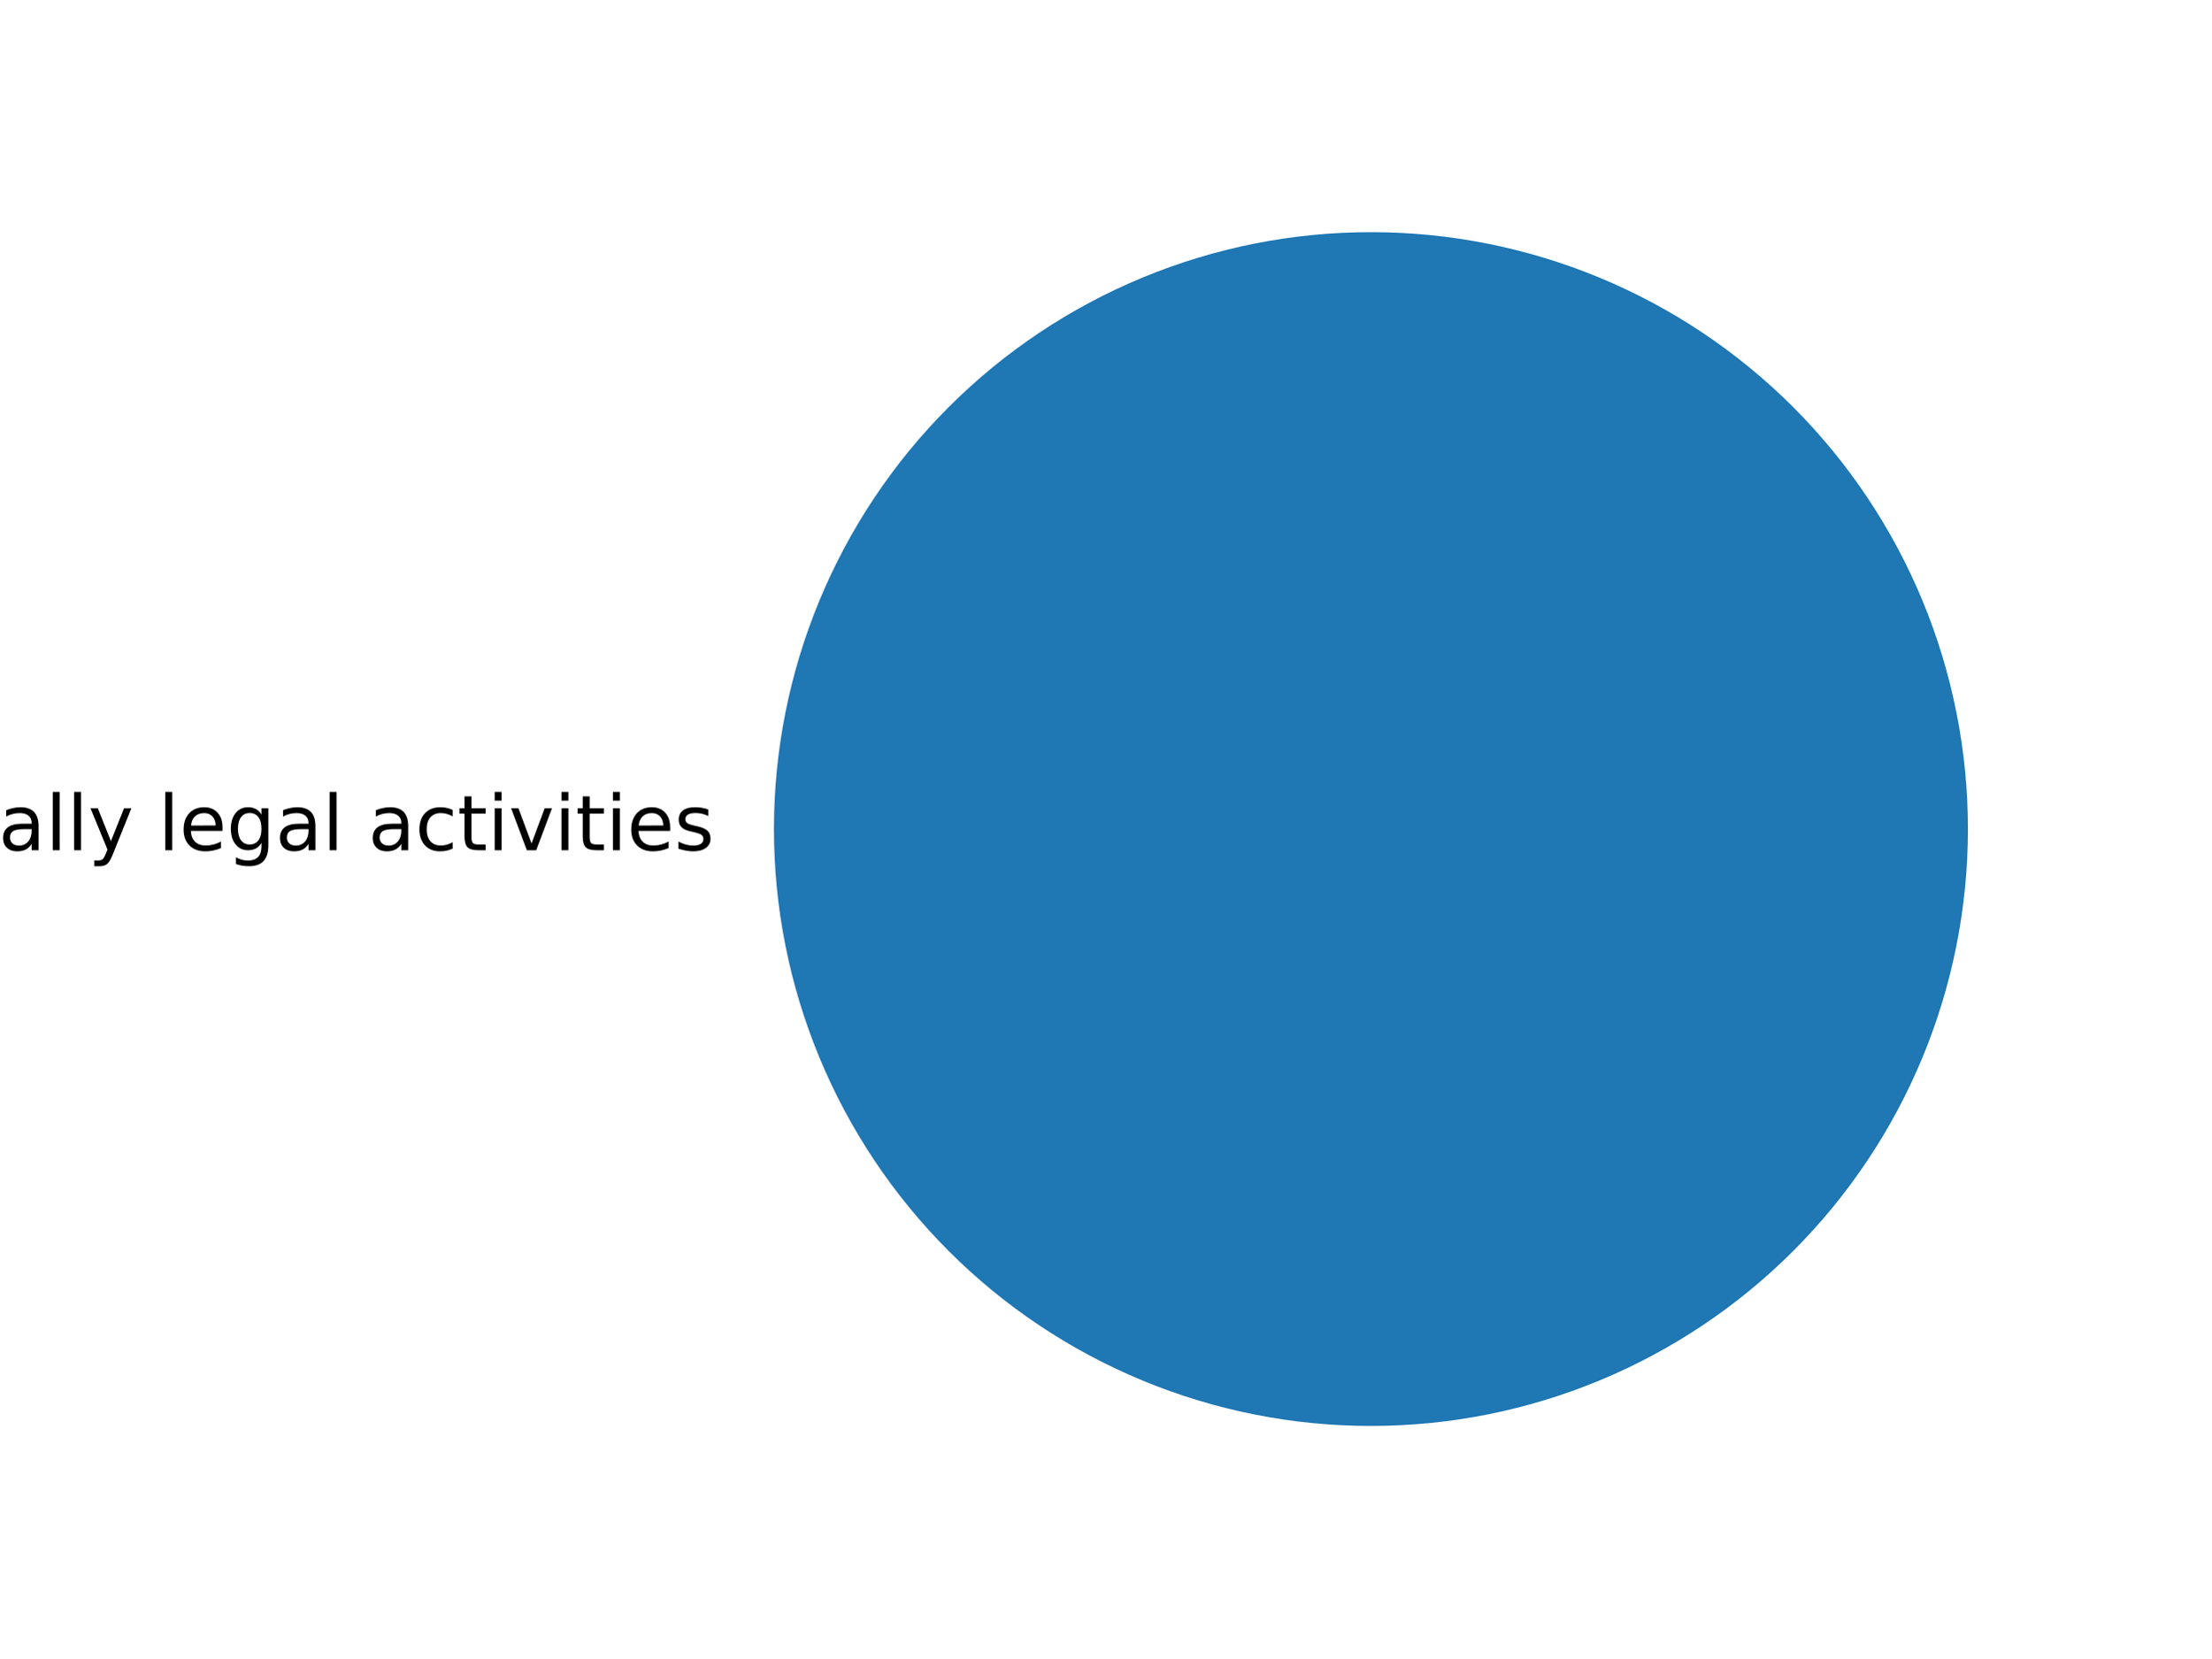
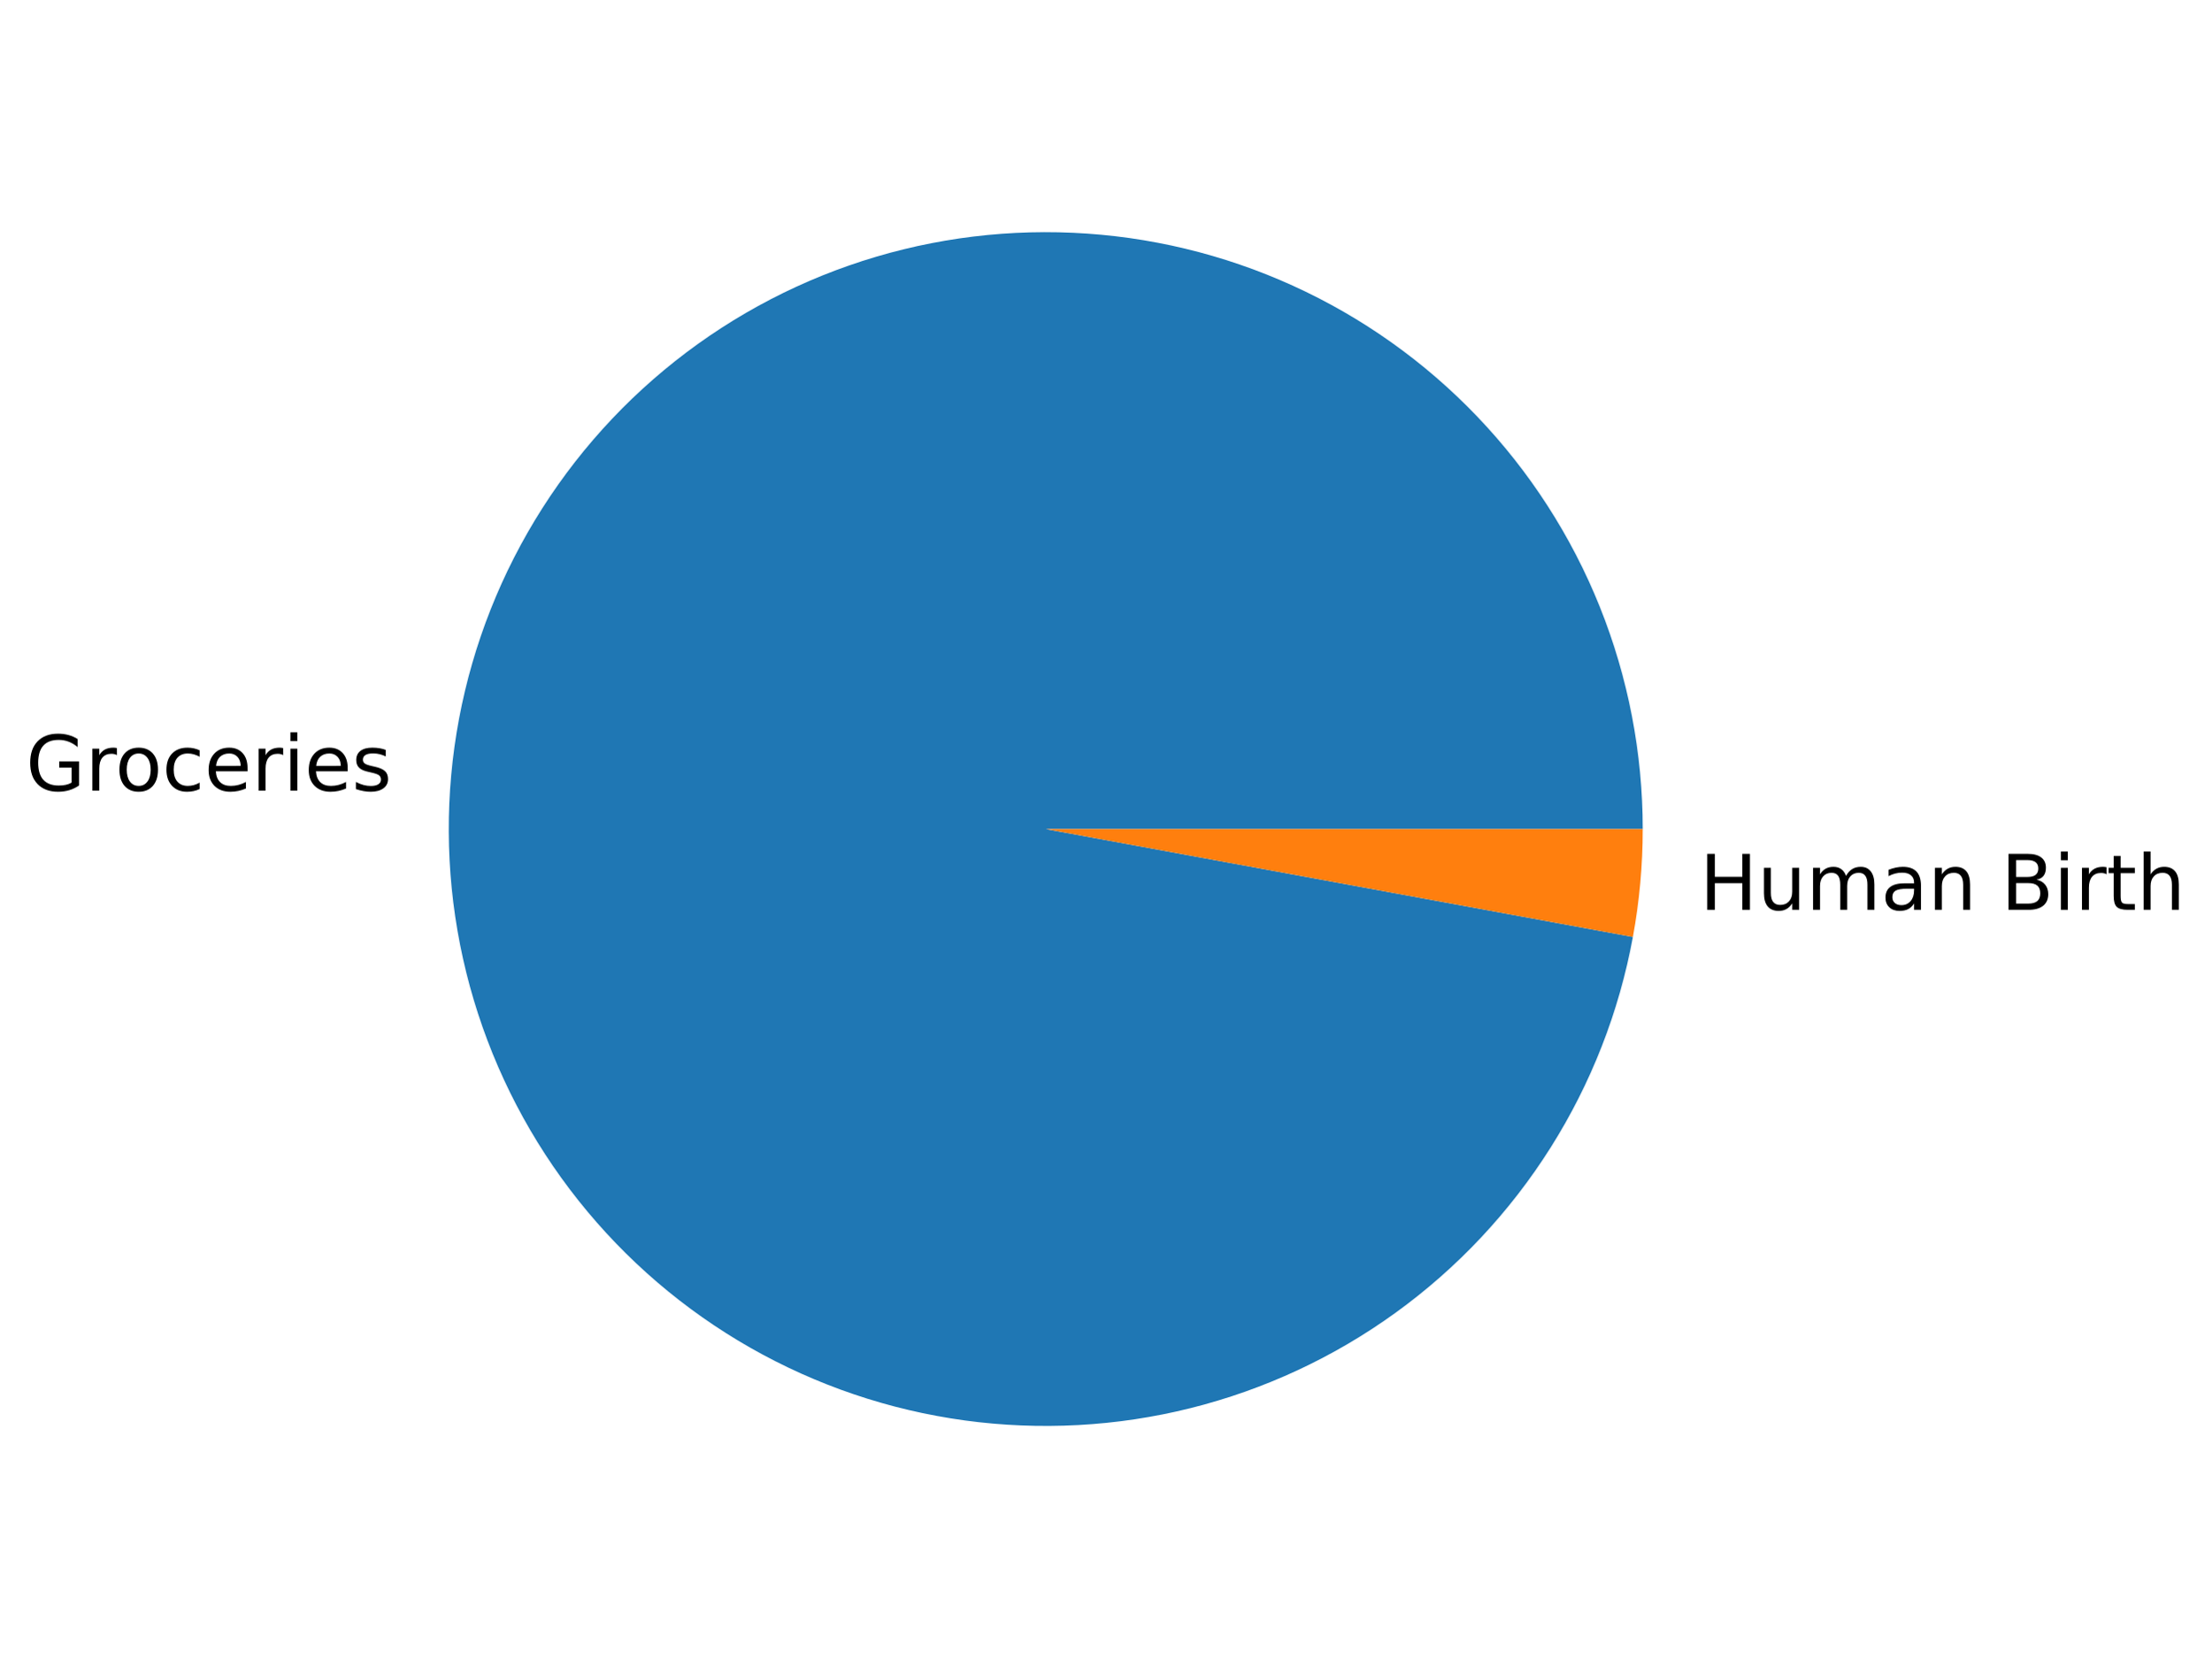
<svg xmlns="http://www.w3.org/2000/svg" xmlns:xlink="http://www.w3.org/1999/xlink" width="460.8pt" height="345.6pt" viewBox="0 0 460.8 345.6" version="1.1">
  <defs>
    <style type="text/css">*{stroke-linejoin: round; stroke-linecap: butt}</style>
  </defs>
  <g id="figure_1">
    <g id="patch_1">
      <path d="M 0 345.6  L 460.8 345.6  L 460.8 0  L 0 0  L 0 345.6  z " style="fill: none" />
    </g>
    <g id="axes_1">
      <g id="patch_2">
-         <path d="M 410.121 172.8  C 410.121 156.462 406.902 140.283 400.65 125.188  C 394.398 110.094 385.233 96.377 373.68 84.825  C 362.127 73.272 348.411 64.107 333.317 57.855  C 318.222 51.602 302.043 48.384 285.705 48.384  C 269.366 48.384 253.187 51.602 238.093 57.855  C 222.998 64.107 209.282 73.272 197.729 84.825  C 186.176 96.377 177.012 110.094 170.759 125.188  C 164.507 140.283 161.289 156.462 161.289 172.8  C 161.289 189.138 164.507 205.317 170.759 220.412  C 177.012 235.506 186.176 249.223 197.729 260.775  C 209.282 272.328 222.998 281.493 238.093 287.745  C 253.187 293.998 269.366 297.216 285.705 297.216  C 302.043 297.216 318.222 293.998 333.317 287.745  C 348.411 281.493 362.127 272.328 373.68 260.775  C 385.233 249.223 394.398 235.506 400.65 220.412  C 406.902 205.317 410.121 189.138 410.121 172.8  M 285.705 172.8  z " style="fill: #1f77b4" />
+         <path d="M 342.351 172.8  C 342.351 156.937 339.317 141.22 333.414 126.497  C 327.51 111.774 318.845 98.314 307.886 86.846  C 296.927 75.377 283.875 66.11 269.436 59.544  C 254.996 52.977 239.432 49.233 223.586 48.512  C 207.74 47.792 191.901 50.109 176.925 55.337  C 161.949 60.566 148.11 68.611 136.155 79.038  C 124.201 89.464 114.35 102.082 107.135 116.208  C 99.919 130.335 95.472 145.712 94.032 161.51  C 92.593 177.307 94.188 193.235 98.731 208.433  C 103.274 223.631 110.682 237.821 120.555 250.237  C 130.428 262.652 142.585 273.066 156.369 280.916  C 170.154 288.765 185.313 293.906 201.029 296.062  C 216.744 298.217 232.728 297.348 248.117 293.5  C 263.506 289.652 278.017 282.896 290.869 273.597  C 303.72 264.298 314.675 252.627 323.143 239.213  C 331.61 225.799 337.435 210.889 340.302 195.288  L 217.935 172.8  z " style="fill: #1f77b4" />
+       </g>
+       <g id="patch_3">
+         <path d="M 340.302 195.288  C 340.983 191.58 341.496 187.844 341.838 184.09  C 342.18 180.337 342.351 176.569 342.351 172.8  L 217.935 172.8  z " style="fill: #ff7f0e" />
      </g>
      <g id="matplotlib.axis_1" />
      <g id="matplotlib.axis_2" />
      <g id="text_1">
-         <g transform="translate(-22.65296 177.215) scale(0.16 -0.16)">
+         <g transform="translate(5.392083 164.7955) scale(0.16 -0.16)">
          <defs>
-             <path id="DejaVuSans-74" d="M 1172 4494  L 1172 3500  L 2356 3500  L 2356 3053  L 1172 3053  L 1172 1153  Q 1172 725 1289 603  Q 1406 481 1766 481  L 2356 481  L 2356 0  L 1766 0  Q 1100 0 847 248  Q 594 497 594 1153  L 594 3053  L 172 3053  L 172 3500  L 594 3500  L 594 4494  L 1172 4494  z " transform="scale(0.015625)" />
+             <path id="DejaVuSans-47" d="M 3809 666  L 3809 1919  L 2778 1919  L 2778 2438  L 4434 2438  L 4434 434  Q 4069 175 3628 42  Q 3188 -91 2688 -91  Q 1594 -91 976 548  Q 359 1188 359 2328  Q 359 3472 976 4111  Q 1594 4750 2688 4750  Q 3144 4750 3555 4637  Q 3966 4525 4313 4306  L 4313 3634  Q 3963 3931 3569 4081  Q 3175 4231 2741 4231  Q 1884 4231 1454 3753  Q 1025 3275 1025 2328  Q 1025 1384 1454 906  Q 1884 428 2741 428  Q 3075 428 3337 486  Q 3600 544 3809 666  z " transform="scale(0.015625)" />
+             <path id="DejaVuSans-72" d="M 2631 2963  Q 2534 3019 2420 3045  Q 2306 3072 2169 3072  Q 1681 3072 1420 2755  Q 1159 2438 1159 1844  L 1159 0  L 581 0  L 581 3500  L 1159 3500  L 1159 2956  Q 1341 3275 1631 3429  Q 1922 3584 2338 3584  Q 2397 3584 2469 3576  Q 2541 3569 2628 3553  L 2631 2963  z " transform="scale(0.015625)" />
            <path id="DejaVuSans-6f" d="M 1959 3097  Q 1497 3097 1228 2736  Q 959 2375 959 1747  Q 959 1119 1226 758  Q 1494 397 1959 397  Q 2419 397 2687 759  Q 2956 1122 2956 1747  Q 2956 2369 2687 2733  Q 2419 3097 1959 3097  z M 1959 3584  Q 2709 3584 3137 3096  Q 3566 2609 3566 1747  Q 3566 888 3137 398  Q 2709 -91 1959 -91  Q 1206 -91 779 398  Q 353 888 353 1747  Q 353 2609 779 3096  Q 1206 3584 1959 3584  z " transform="scale(0.015625)" />
-             <path id="DejaVuSans-61" d="M 2194 1759  Q 1497 1759 1228 1600  Q 959 1441 959 1056  Q 959 750 1161 570  Q 1363 391 1709 391  Q 2188 391 2477 730  Q 2766 1069 2766 1631  L 2766 1759  L 2194 1759  z M 3341 1997  L 3341 0  L 2766 0  L 2766 531  Q 2569 213 2275 61  Q 1981 -91 1556 -91  Q 1019 -91 701 211  Q 384 513 384 1019  Q 384 1609 779 1909  Q 1175 2209 1959 2209  L 2766 2209  L 2766 2266  Q 2766 2663 2505 2880  Q 2244 3097 1772 3097  Q 1472 3097 1187 3025  Q 903 2953 641 2809  L 641 3341  Q 956 3463 1253 3523  Q 1550 3584 1831 3584  Q 2591 3584 2966 3190  Q 3341 2797 3341 1997  z " transform="scale(0.015625)" />
-             <path id="DejaVuSans-6c" d="M 603 4863  L 1178 4863  L 1178 0  L 603 0  L 603 4863  z " transform="scale(0.015625)" />
-             <path id="DejaVuSans-79" d="M 2059 -325  Q 1816 -950 1584 -1140  Q 1353 -1331 966 -1331  L 506 -1331  L 506 -850  L 844 -850  Q 1081 -850 1212 -737  Q 1344 -625 1503 -206  L 1606 56  L 191 3500  L 800 3500  L 1894 763  L 2988 3500  L 3597 3500  L 2059 -325  z " transform="scale(0.015625)" />
-             <path id="DejaVuSans-20" transform="scale(0.015625)" />
+             <path id="DejaVuSans-63" d="M 3122 3366  L 3122 2828  Q 2878 2963 2633 3030  Q 2388 3097 2138 3097  Q 1578 3097 1268 2742  Q 959 2388 959 1747  Q 959 1106 1268 751  Q 1578 397 2138 397  Q 2388 397 2633 464  Q 2878 531 3122 666  L 3122 134  Q 2881 22 2623 -34  Q 2366 -91 2075 -91  Q 1284 -91 818 406  Q 353 903 353 1747  Q 353 2603 823 3093  Q 1294 3584 2113 3584  Q 2378 3584 2631 3529  Q 2884 3475 3122 3366  z " transform="scale(0.015625)" />
            <path id="DejaVuSans-65" d="M 3597 1894  L 3597 1613  L 953 1613  Q 991 1019 1311 708  Q 1631 397 2203 397  Q 2534 397 2845 478  Q 3156 559 3463 722  L 3463 178  Q 3153 47 2828 -22  Q 2503 -91 2169 -91  Q 1331 -91 842 396  Q 353 884 353 1716  Q 353 2575 817 3079  Q 1281 3584 2069 3584  Q 2775 3584 3186 3129  Q 3597 2675 3597 1894  z M 3022 2063  Q 3016 2534 2758 2815  Q 2500 3097 2075 3097  Q 1594 3097 1305 2825  Q 1016 2553 972 2059  L 3022 2063  z " transform="scale(0.015625)" />
-             <path id="DejaVuSans-67" d="M 2906 1791  Q 2906 2416 2648 2759  Q 2391 3103 1925 3103  Q 1463 3103 1205 2759  Q 947 2416 947 1791  Q 947 1169 1205 825  Q 1463 481 1925 481  Q 2391 481 2648 825  Q 2906 1169 2906 1791  z M 3481 434  Q 3481 -459 3084 -895  Q 2688 -1331 1869 -1331  Q 1566 -1331 1297 -1286  Q 1028 -1241 775 -1147  L 775 -588  Q 1028 -725 1275 -790  Q 1522 -856 1778 -856  Q 2344 -856 2625 -561  Q 2906 -266 2906 331  L 2906 616  Q 2728 306 2450 153  Q 2172 0 1784 0  Q 1141 0 747 490  Q 353 981 353 1791  Q 353 2603 747 3093  Q 1141 3584 1784 3584  Q 2172 3584 2450 3431  Q 2728 3278 2906 2969  L 2906 3500  L 3481 3500  L 3481 434  z " transform="scale(0.015625)" />
-             <path id="DejaVuSans-63" d="M 3122 3366  L 3122 2828  Q 2878 2963 2633 3030  Q 2388 3097 2138 3097  Q 1578 3097 1268 2742  Q 959 2388 959 1747  Q 959 1106 1268 751  Q 1578 397 2138 397  Q 2388 397 2633 464  Q 2878 531 3122 666  L 3122 134  Q 2881 22 2623 -34  Q 2366 -91 2075 -91  Q 1284 -91 818 406  Q 353 903 353 1747  Q 353 2603 823 3093  Q 1294 3584 2113 3584  Q 2378 3584 2631 3529  Q 2884 3475 3122 3366  z " transform="scale(0.015625)" />
            <path id="DejaVuSans-69" d="M 603 3500  L 1178 3500  L 1178 0  L 603 0  L 603 3500  z M 603 4863  L 1178 4863  L 1178 4134  L 603 4134  L 603 4863  z " transform="scale(0.015625)" />
-             <path id="DejaVuSans-76" d="M 191 3500  L 800 3500  L 1894 563  L 2988 3500  L 3597 3500  L 2284 0  L 1503 0  L 191 3500  z " transform="scale(0.015625)" />
            <path id="DejaVuSans-73" d="M 2834 3397  L 2834 2853  Q 2591 2978 2328 3040  Q 2066 3103 1784 3103  Q 1356 3103 1142 2972  Q 928 2841 928 2578  Q 928 2378 1081 2264  Q 1234 2150 1697 2047  L 1894 2003  Q 2506 1872 2764 1633  Q 3022 1394 3022 966  Q 3022 478 2636 193  Q 2250 -91 1575 -91  Q 1294 -91 989 -36  Q 684 19 347 128  L 347 722  Q 666 556 975 473  Q 1284 391 1588 391  Q 1994 391 2212 530  Q 2431 669 2431 922  Q 2431 1156 2273 1281  Q 2116 1406 1581 1522  L 1381 1569  Q 847 1681 609 1914  Q 372 2147 372 2553  Q 372 3047 722 3315  Q 1072 3584 1716 3584  Q 2034 3584 2315 3537  Q 2597 3491 2834 3397  z " transform="scale(0.015625)" />
          </defs>
-           <use xlink:href="#DejaVuSans-74" />
-           <use xlink:href="#DejaVuSans-6f" transform="translate(39.20898 0)" />
-           <use xlink:href="#DejaVuSans-74" transform="translate(100.3906 0)" />
-           <use xlink:href="#DejaVuSans-61" transform="translate(139.5996 0)" />
-           <use xlink:href="#DejaVuSans-6c" transform="translate(200.8789 0)" />
-           <use xlink:href="#DejaVuSans-6c" transform="translate(228.6621 0)" />
-           <use xlink:href="#DejaVuSans-79" transform="translate(256.4453 0)" />
-           <use xlink:href="#DejaVuSans-20" transform="translate(315.625 0)" />
-           <use xlink:href="#DejaVuSans-6c" transform="translate(347.4121 0)" />
-           <use xlink:href="#DejaVuSans-65" transform="translate(375.1953 0)" />
-           <use xlink:href="#DejaVuSans-67" transform="translate(436.7188 0)" />
-           <use xlink:href="#DejaVuSans-61" transform="translate(500.1953 0)" />
-           <use xlink:href="#DejaVuSans-6c" transform="translate(561.4746 0)" />
-           <use xlink:href="#DejaVuSans-20" transform="translate(589.2578 0)" />
-           <use xlink:href="#DejaVuSans-61" transform="translate(621.0449 0)" />
-           <use xlink:href="#DejaVuSans-63" transform="translate(682.3242 0)" />
-           <use xlink:href="#DejaVuSans-74" transform="translate(737.3047 0)" />
-           <use xlink:href="#DejaVuSans-69" transform="translate(776.5137 0)" />
-           <use xlink:href="#DejaVuSans-76" transform="translate(804.2969 0)" />
-           <use xlink:href="#DejaVuSans-69" transform="translate(863.4766 0)" />
-           <use xlink:href="#DejaVuSans-74" transform="translate(891.2598 0)" />
-           <use xlink:href="#DejaVuSans-69" transform="translate(930.4688 0)" />
-           <use xlink:href="#DejaVuSans-65" transform="translate(958.252 0)" />
-           <use xlink:href="#DejaVuSans-73" transform="translate(1019.775 0)" />
+           <use xlink:href="#DejaVuSans-47" />
+           <use xlink:href="#DejaVuSans-72" transform="translate(77.49023 0)" />
+           <use xlink:href="#DejaVuSans-6f" transform="translate(116.3535 0)" />
+           <use xlink:href="#DejaVuSans-63" transform="translate(177.5352 0)" />
+           <use xlink:href="#DejaVuSans-65" transform="translate(232.5156 0)" />
+           <use xlink:href="#DejaVuSans-72" transform="translate(294.0391 0)" />
+           <use xlink:href="#DejaVuSans-69" transform="translate(335.1523 0)" />
+           <use xlink:href="#DejaVuSans-65" transform="translate(362.9355 0)" />
+           <use xlink:href="#DejaVuSans-73" transform="translate(424.459 0)" />
+         </g>
+       </g>
+       <g id="text_2">
+         <g transform="translate(354.2279 189.6345) scale(0.16 -0.16)">
+           <defs>
+             <path id="DejaVuSans-48" d="M 628 4666  L 1259 4666  L 1259 2753  L 3553 2753  L 3553 4666  L 4184 4666  L 4184 0  L 3553 0  L 3553 2222  L 1259 2222  L 1259 0  L 628 0  L 628 4666  z " transform="scale(0.015625)" />
+             <path id="DejaVuSans-75" d="M 544 1381  L 544 3500  L 1119 3500  L 1119 1403  Q 1119 906 1312 657  Q 1506 409 1894 409  Q 2359 409 2629 706  Q 2900 1003 2900 1516  L 2900 3500  L 3475 3500  L 3475 0  L 2900 0  L 2900 538  Q 2691 219 2414 64  Q 2138 -91 1772 -91  Q 1169 -91 856 284  Q 544 659 544 1381  z M 1991 3584  L 1991 3584  z " transform="scale(0.015625)" />
+             <path id="DejaVuSans-6d" d="M 3328 2828  Q 3544 3216 3844 3400  Q 4144 3584 4550 3584  Q 5097 3584 5394 3201  Q 5691 2819 5691 2113  L 5691 0  L 5113 0  L 5113 2094  Q 5113 2597 4934 2840  Q 4756 3084 4391 3084  Q 3944 3084 3684 2787  Q 3425 2491 3425 1978  L 3425 0  L 2847 0  L 2847 2094  Q 2847 2600 2669 2842  Q 2491 3084 2119 3084  Q 1678 3084 1418 2786  Q 1159 2488 1159 1978  L 1159 0  L 581 0  L 581 3500  L 1159 3500  L 1159 2956  Q 1356 3278 1631 3431  Q 1906 3584 2284 3584  Q 2666 3584 2933 3390  Q 3200 3197 3328 2828  z " transform="scale(0.015625)" />
+             <path id="DejaVuSans-61" d="M 2194 1759  Q 1497 1759 1228 1600  Q 959 1441 959 1056  Q 959 750 1161 570  Q 1363 391 1709 391  Q 2188 391 2477 730  Q 2766 1069 2766 1631  L 2766 1759  L 2194 1759  z M 3341 1997  L 3341 0  L 2766 0  L 2766 531  Q 2569 213 2275 61  Q 1981 -91 1556 -91  Q 1019 -91 701 211  Q 384 513 384 1019  Q 384 1609 779 1909  Q 1175 2209 1959 2209  L 2766 2209  L 2766 2266  Q 2766 2663 2505 2880  Q 2244 3097 1772 3097  Q 1472 3097 1187 3025  Q 903 2953 641 2809  L 641 3341  Q 956 3463 1253 3523  Q 1550 3584 1831 3584  Q 2591 3584 2966 3190  Q 3341 2797 3341 1997  z " transform="scale(0.015625)" />
+             <path id="DejaVuSans-6e" d="M 3513 2113  L 3513 0  L 2938 0  L 2938 2094  Q 2938 2591 2744 2837  Q 2550 3084 2163 3084  Q 1697 3084 1428 2787  Q 1159 2491 1159 1978  L 1159 0  L 581 0  L 581 3500  L 1159 3500  L 1159 2956  Q 1366 3272 1645 3428  Q 1925 3584 2291 3584  Q 2894 3584 3203 3211  Q 3513 2838 3513 2113  z " transform="scale(0.015625)" />
+             <path id="DejaVuSans-20" transform="scale(0.015625)" />
+             <path id="DejaVuSans-42" d="M 1259 2228  L 1259 519  L 2272 519  Q 2781 519 3026 730  Q 3272 941 3272 1375  Q 3272 1813 3026 2020  Q 2781 2228 2272 2228  L 1259 2228  z M 1259 4147  L 1259 2741  L 2194 2741  Q 2656 2741 2882 2914  Q 3109 3088 3109 3444  Q 3109 3797 2882 3972  Q 2656 4147 2194 4147  L 1259 4147  z M 628 4666  L 2241 4666  Q 2963 4666 3353 4366  Q 3744 4066 3744 3513  Q 3744 3084 3544 2831  Q 3344 2578 2956 2516  Q 3422 2416 3680 2098  Q 3938 1781 3938 1306  Q 3938 681 3513 340  Q 3088 0 2303 0  L 628 0  L 628 4666  z " transform="scale(0.015625)" />
+             <path id="DejaVuSans-74" d="M 1172 4494  L 1172 3500  L 2356 3500  L 2356 3053  L 1172 3053  L 1172 1153  Q 1172 725 1289 603  Q 1406 481 1766 481  L 2356 481  L 2356 0  L 1766 0  Q 1100 0 847 248  Q 594 497 594 1153  L 594 3053  L 172 3053  L 172 3500  L 594 3500  L 594 4494  L 1172 4494  z " transform="scale(0.015625)" />
+             <path id="DejaVuSans-68" d="M 3513 2113  L 3513 0  L 2938 0  L 2938 2094  Q 2938 2591 2744 2837  Q 2550 3084 2163 3084  Q 1697 3084 1428 2787  Q 1159 2491 1159 1978  L 1159 0  L 581 0  L 581 4863  L 1159 4863  L 1159 2956  Q 1366 3272 1645 3428  Q 1925 3584 2291 3584  Q 2894 3584 3203 3211  Q 3513 2838 3513 2113  z " transform="scale(0.015625)" />
+           </defs>
+           <use xlink:href="#DejaVuSans-48" />
+           <use xlink:href="#DejaVuSans-75" transform="translate(75.19531 0)" />
+           <use xlink:href="#DejaVuSans-6d" transform="translate(138.5742 0)" />
+           <use xlink:href="#DejaVuSans-61" transform="translate(235.9863 0)" />
+           <use xlink:href="#DejaVuSans-6e" transform="translate(297.2656 0)" />
+           <use xlink:href="#DejaVuSans-20" transform="translate(360.6445 0)" />
+           <use xlink:href="#DejaVuSans-42" transform="translate(392.4316 0)" />
+           <use xlink:href="#DejaVuSans-69" transform="translate(461.0352 0)" />
+           <use xlink:href="#DejaVuSans-72" transform="translate(488.8184 0)" />
+           <use xlink:href="#DejaVuSans-74" transform="translate(529.9316 0)" />
+           <use xlink:href="#DejaVuSans-68" transform="translate(569.1406 0)" />
        </g>
      </g>
    </g>
  </g>
</svg>
